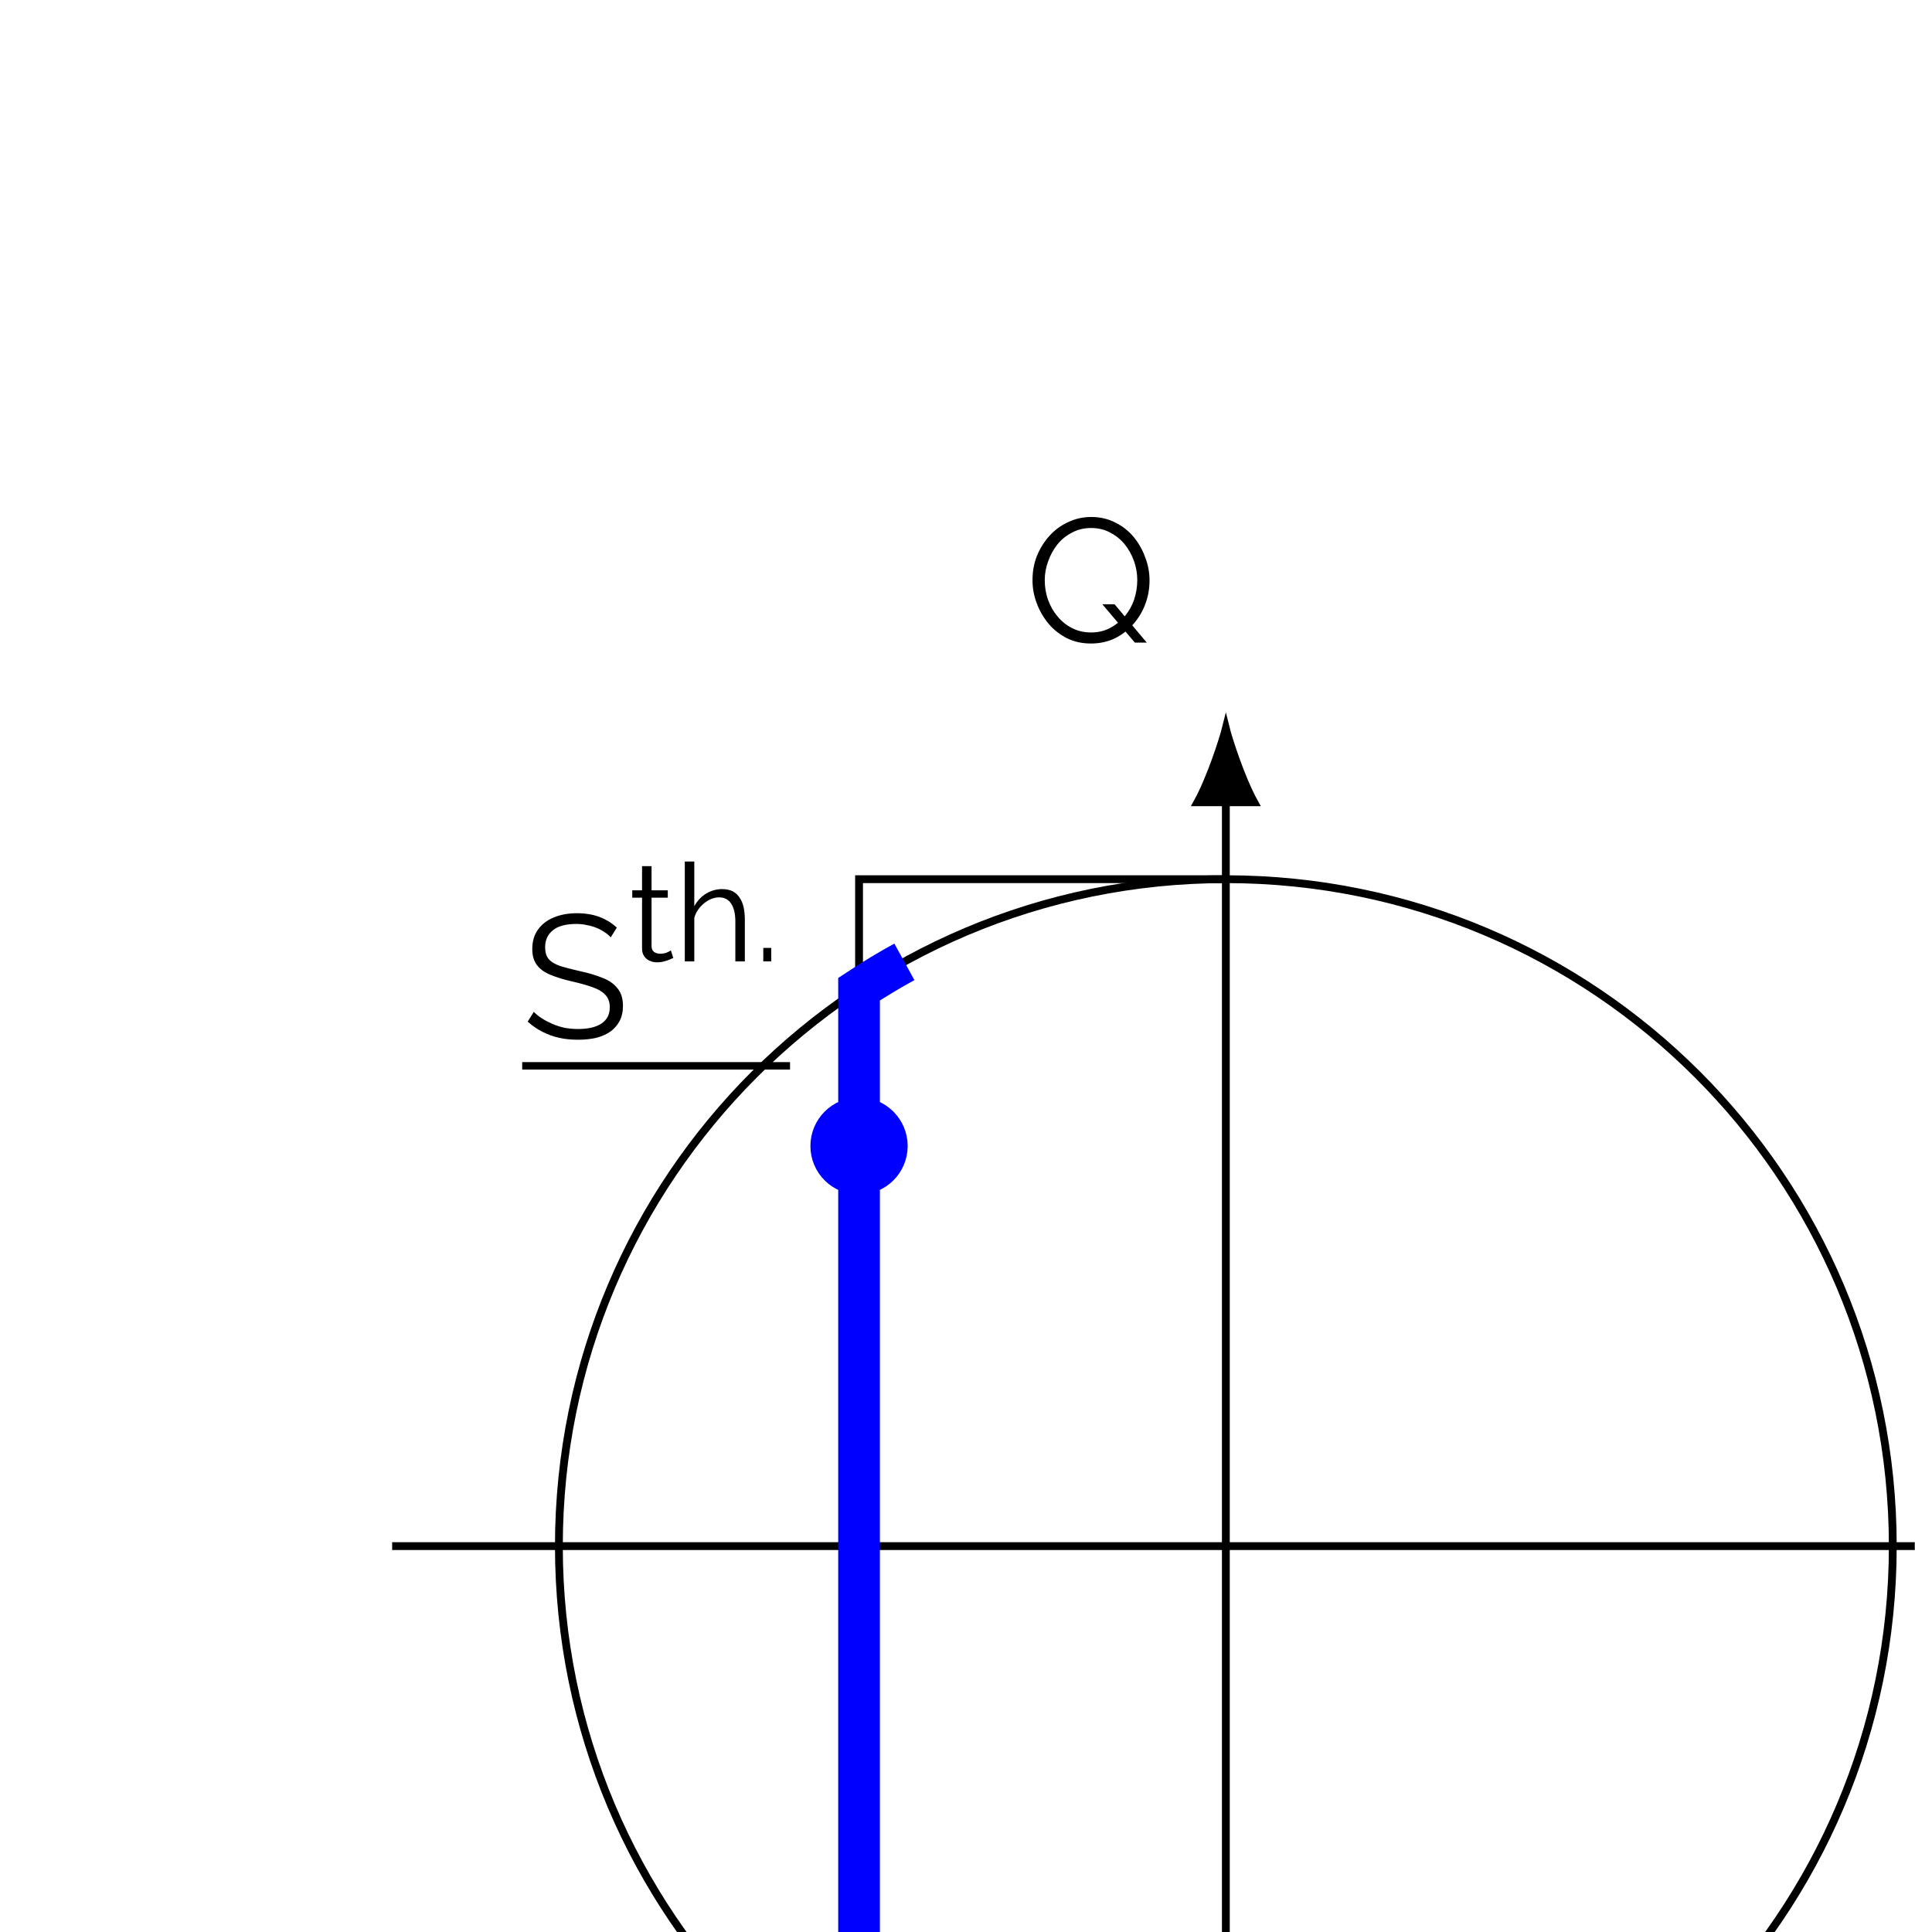
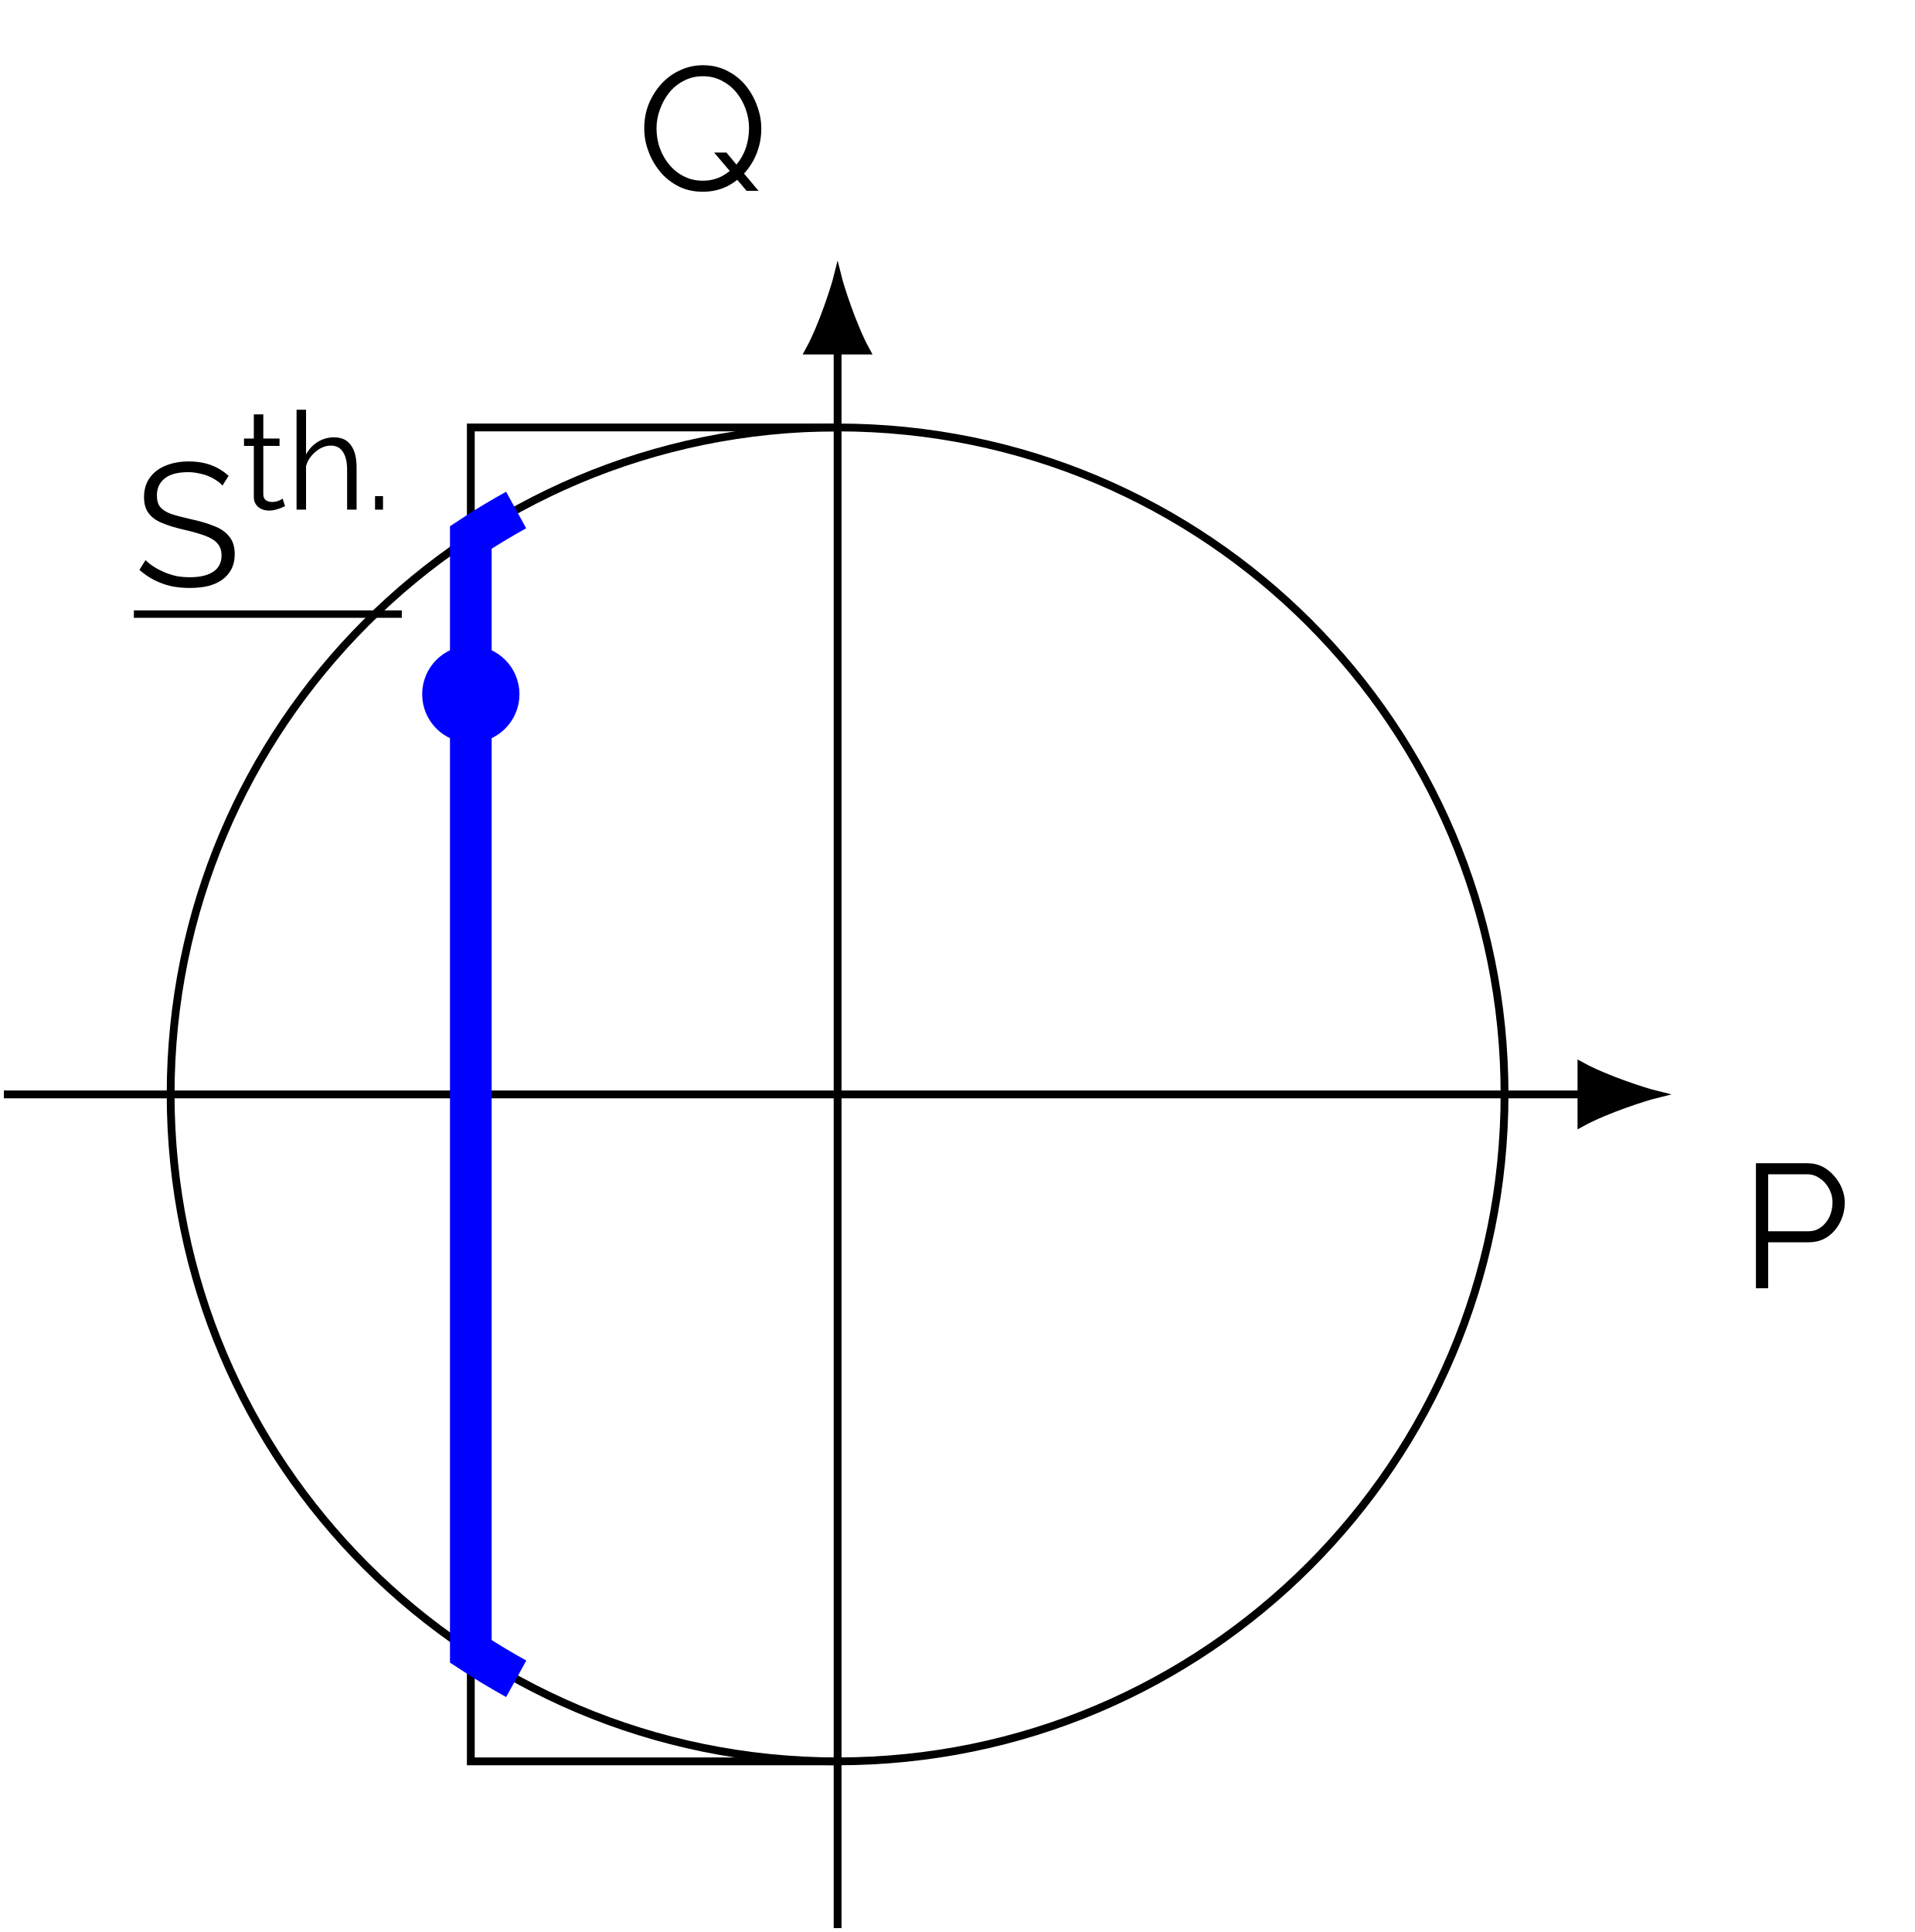
<svg xmlns="http://www.w3.org/2000/svg" xmlns:xlink="http://www.w3.org/1999/xlink" width="97.656pt" height="98.535pt" viewBox="0 0 97.656 98.535" version="1.1">
  <defs>
    <g>
      <symbol overflow="visible" id="glyph0-0">
        <path style="stroke:none;" d="M 5 -0.266 C 5 -0.086 4.898 0 4.703 0 L 0.688 0 C 0.594 0 0.531 -0.016 0.5 -0.047 C 0.469 -0.086 0.453 -0.145 0.453 -0.219 L 0.453 -6.156 C 0.453 -6.301 0.508 -6.375 0.625 -6.375 L 4.844 -6.375 C 4.945 -6.375 5 -6.305 5 -6.172 Z M 4.531 -0.656 L 4.531 -5.766 C 4.531 -5.867 4.488 -5.922 4.406 -5.922 L 1.062 -5.922 C 0.969 -5.922 0.922 -5.863 0.922 -5.75 L 0.922 -0.641 C 0.922 -0.578 0.93 -0.531 0.953 -0.5 C 0.984 -0.469 1.039 -0.453 1.125 -0.453 L 4.281 -0.453 C 4.445 -0.453 4.531 -0.52 4.531 -0.656 Z M 4.281 -0.25 L 0.641 -6 L 1.109 -6.25 L 4.828 -0.297 Z M 4.281 -0.25 " />
      </symbol>
      <symbol overflow="visible" id="glyph0-1">
+         <path style="stroke:none;" d="M 0.797 0 L 0.797 -6.375 L 3.438 -6.375 C 3.707 -6.375 3.957 -6.316 4.188 -6.203 C 4.414 -6.086 4.613 -5.93 4.781 -5.734 C 4.957 -5.535 5.094 -5.316 5.188 -5.078 C 5.281 -4.848 5.328 -4.613 5.328 -4.375 C 5.328 -4.02 5.25 -3.688 5.094 -3.375 C 4.945 -3.07 4.734 -2.82 4.453 -2.625 C 4.18 -2.438 3.859 -2.344 3.484 -2.344 L 1.422 -2.344 L 1.422 0 Z M 1.422 -2.906 L 3.469 -2.906 C 3.719 -2.906 3.93 -2.973 4.109 -3.109 C 4.297 -3.242 4.441 -3.422 4.547 -3.641 C 4.648 -3.867 4.703 -4.113 4.703 -4.375 C 4.703 -4.633 4.641 -4.875 4.516 -5.094 C 4.398 -5.312 4.242 -5.484 4.047 -5.609 C 3.859 -5.742 3.645 -5.812 3.406 -5.812 L 1.422 -5.812 Z M 1.422 -2.906 " />
+       </symbol>
+       <symbol overflow="visible" id="glyph0-2">
        <path style="stroke:none;" d="M 3.359 0.047 C 2.91 0.047 2.504 -0.039 2.141 -0.219 C 1.773 -0.406 1.461 -0.648 1.203 -0.953 C 0.941 -1.266 0.738 -1.613 0.594 -2 C 0.445 -2.383 0.375 -2.781 0.375 -3.188 C 0.375 -3.613 0.445 -4.02 0.594 -4.406 C 0.75 -4.789 0.961 -5.133 1.234 -5.438 C 1.504 -5.738 1.82 -5.973 2.188 -6.141 C 2.551 -6.316 2.945 -6.406 3.375 -6.406 C 3.82 -6.406 4.227 -6.312 4.594 -6.125 C 4.957 -5.945 5.27 -5.703 5.531 -5.391 C 5.789 -5.078 5.988 -4.727 6.125 -4.344 C 6.27 -3.969 6.344 -3.578 6.344 -3.172 C 6.344 -2.742 6.27 -2.336 6.125 -1.953 C 5.977 -1.566 5.77 -1.223 5.5 -0.922 C 5.227 -0.617 4.91 -0.379 4.547 -0.203 C 4.18 -0.035 3.785 0.047 3.359 0.047 Z M 3.359 -0.516 C 3.723 -0.516 4.051 -0.594 4.344 -0.75 C 4.633 -0.906 4.883 -1.109 5.094 -1.359 C 5.301 -1.609 5.457 -1.891 5.562 -2.203 C 5.664 -2.523 5.719 -2.852 5.719 -3.188 C 5.719 -3.531 5.66 -3.859 5.547 -4.172 C 5.43 -4.492 5.27 -4.781 5.062 -5.031 C 4.852 -5.281 4.602 -5.477 4.312 -5.625 C 4.031 -5.77 3.711 -5.844 3.359 -5.844 C 3.004 -5.844 2.68 -5.766 2.391 -5.609 C 2.098 -5.461 1.848 -5.258 1.641 -5 C 1.441 -4.75 1.285 -4.461 1.172 -4.141 C 1.055 -3.828 1 -3.508 1 -3.188 C 1 -2.832 1.055 -2.492 1.172 -2.172 C 1.285 -1.859 1.445 -1.578 1.656 -1.328 C 1.863 -1.078 2.113 -0.879 2.406 -0.734 C 2.695 -0.586 3.016 -0.516 3.359 -0.516 Z M 3.938 -1.953 L 4.562 -1.953 L 6.203 0 L 5.594 0 Z M 3.938 -1.953 " />
      </symbol>
-       <symbol overflow="visible" id="glyph0-2">
+       <symbol overflow="visible" id="glyph0-3">
        <path style="stroke:none;" d="M 4.516 -5.172 C 4.43 -5.273 4.328 -5.363 4.203 -5.438 C 4.086 -5.52 3.953 -5.594 3.797 -5.656 C 3.648 -5.719 3.488 -5.766 3.312 -5.797 C 3.145 -5.836 2.969 -5.859 2.781 -5.859 C 2.227 -5.859 1.82 -5.75 1.562 -5.531 C 1.301 -5.32 1.172 -5.035 1.172 -4.672 C 1.172 -4.422 1.227 -4.223 1.344 -4.078 C 1.469 -3.93 1.66 -3.812 1.922 -3.719 C 2.191 -3.633 2.531 -3.547 2.938 -3.453 C 3.383 -3.359 3.77 -3.242 4.094 -3.109 C 4.426 -2.984 4.68 -2.805 4.859 -2.578 C 5.047 -2.359 5.141 -2.055 5.141 -1.672 C 5.141 -1.379 5.082 -1.125 4.969 -0.906 C 4.852 -0.688 4.691 -0.504 4.484 -0.359 C 4.285 -0.223 4.047 -0.117 3.766 -0.047 C 3.484 0.016 3.176 0.047 2.844 0.047 C 2.508 0.047 2.191 0.016 1.891 -0.047 C 1.586 -0.117 1.301 -0.223 1.031 -0.359 C 0.77 -0.492 0.52 -0.664 0.281 -0.875 L 0.594 -1.375 C 0.707 -1.258 0.844 -1.148 1 -1.047 C 1.164 -0.941 1.344 -0.848 1.531 -0.766 C 1.727 -0.68 1.938 -0.613 2.156 -0.562 C 2.383 -0.52 2.617 -0.5 2.859 -0.5 C 3.367 -0.5 3.766 -0.594 4.047 -0.781 C 4.328 -0.969 4.469 -1.242 4.469 -1.609 C 4.469 -1.867 4.395 -2.078 4.25 -2.234 C 4.113 -2.391 3.898 -2.52 3.609 -2.625 C 3.328 -2.727 2.977 -2.828 2.562 -2.922 C 2.113 -3.023 1.738 -3.141 1.438 -3.266 C 1.133 -3.391 0.906 -3.555 0.75 -3.766 C 0.594 -3.973 0.516 -4.242 0.516 -4.578 C 0.516 -4.973 0.613 -5.305 0.812 -5.578 C 1.008 -5.848 1.273 -6.051 1.609 -6.188 C 1.953 -6.332 2.348 -6.406 2.797 -6.406 C 3.066 -6.406 3.32 -6.379 3.562 -6.328 C 3.812 -6.273 4.039 -6.191 4.25 -6.078 C 4.457 -5.973 4.648 -5.836 4.828 -5.672 Z M 4.516 -5.172 " />
      </symbol>
      <symbol overflow="visible" id="glyph1-0">
        <path style="stroke:none;" d="M 3.891 -0.203 C 3.891 -0.066 3.812 0 3.656 0 L 0.531 0 C 0.457 0 0.406 -0.008 0.375 -0.031 C 0.352 -0.062 0.344 -0.109 0.344 -0.172 L 0.344 -4.781 C 0.344 -4.895 0.391 -4.953 0.484 -4.953 L 3.766 -4.953 C 3.848 -4.953 3.891 -4.898 3.891 -4.797 Z M 3.531 -0.516 L 3.531 -4.469 C 3.531 -4.551 3.492 -4.594 3.422 -4.594 L 0.828 -4.594 C 0.742 -4.594 0.703 -4.551 0.703 -4.469 L 0.703 -0.5 C 0.703 -0.445 0.711 -0.406 0.734 -0.375 C 0.766 -0.352 0.812 -0.344 0.875 -0.344 L 3.328 -0.344 C 3.461 -0.344 3.531 -0.398 3.531 -0.516 Z M 3.328 -0.188 L 0.5 -4.656 L 0.859 -4.844 L 3.75 -0.234 Z M 3.328 -0.188 " />
      </symbol>
      <symbol overflow="visible" id="glyph1-1">
        <path style="stroke:none;" d="M 2.266 -0.172 C 2.223 -0.16 2.16 -0.133 2.078 -0.094 C 2.004 -0.062 1.91 -0.031 1.797 0 C 1.691 0.031 1.57 0.047 1.438 0.047 C 1.301 0.047 1.176 0.02 1.062 -0.031 C 0.945 -0.082 0.852 -0.16 0.781 -0.266 C 0.707 -0.367 0.672 -0.5 0.672 -0.656 L 0.672 -3.25 L 0.172 -3.25 L 0.172 -3.625 L 0.672 -3.625 L 0.672 -4.859 L 1.156 -4.859 L 1.156 -3.625 L 1.984 -3.625 L 1.984 -3.25 L 1.156 -3.25 L 1.156 -0.781 C 1.156 -0.656 1.195 -0.555 1.281 -0.484 C 1.375 -0.422 1.477 -0.391 1.594 -0.391 C 1.719 -0.391 1.832 -0.41 1.938 -0.453 C 2.051 -0.504 2.117 -0.539 2.141 -0.562 Z M 2.266 -0.172 " />
      </symbol>
      <symbol overflow="visible" id="glyph1-2">
        <path style="stroke:none;" d="M 3.578 0 L 3.094 0 L 3.094 -2.031 C 3.094 -2.438 3.02 -2.742 2.875 -2.953 C 2.738 -3.16 2.535 -3.266 2.266 -3.266 C 2.086 -3.266 1.91 -3.219 1.734 -3.125 C 1.566 -3.031 1.414 -2.906 1.281 -2.75 C 1.145 -2.594 1.051 -2.414 1 -2.219 L 1 0 L 0.516 0 L 0.516 -5.094 L 1 -5.094 L 1 -2.812 C 1.145 -3.082 1.344 -3.297 1.594 -3.453 C 1.852 -3.609 2.129 -3.688 2.422 -3.688 C 2.629 -3.688 2.805 -3.648 2.953 -3.578 C 3.098 -3.504 3.219 -3.395 3.312 -3.25 C 3.406 -3.113 3.473 -2.953 3.516 -2.766 C 3.555 -2.578 3.578 -2.363 3.578 -2.125 Z M 3.578 0 " />
      </symbol>
      <symbol overflow="visible" id="glyph1-3">
        <path style="stroke:none;" d="M 0.453 0 L 0.453 -0.688 L 0.859 -0.688 L 0.859 0 Z M 0.453 0 " />
      </symbol>
    </g>
    <clipPath id="clip1">
-       <path d="M 19 23 L 97.656 23 L 97.656 98.535 L 19 98.535 Z M 19 23 " />
+       <path d="M 42 17 L 43 17 L 43 98.535 L 42 98.535 Z M 42 17 " />
    </clipPath>
    <clipPath id="clip2">
-       <path d="M 22 39 L 97.656 39 L 97.656 98.535 L 22 98.535 Z M 22 39 " />
-     </clipPath>
-     <clipPath id="clip3">
-       <path d="M 19 78 L 97.656 78 L 97.656 80 L 19 80 Z M 19 78 " />
-     </clipPath>
-     <clipPath id="clip4">
-       <path d="M 94 71 L 97.656 71 L 97.656 86 L 94 86 Z M 94 71 " />
-     </clipPath>
-     <clipPath id="clip5">
-       <path d="M 62 40 L 63 40 L 63 98.535 L 62 98.535 Z M 62 40 " />
-     </clipPath>
-     <clipPath id="clip6">
-       <path d="M 43 44 L 63 44 L 63 98.535 L 43 98.535 Z M 43 44 " />
-     </clipPath>
-     <clipPath id="clip7">
-       <path d="M 13 18 L 77 18 L 77 98.535 L 13 98.535 Z M 13 18 " />
+       <path d="M 0 0 L 57 0 L 57 98.535 L 0 98.535 Z M 0 0 " />
    </clipPath>
  </defs>
  <g id="surface1">
+     <path style=" stroke:none;fill-rule:nonzero;fill:rgb(100%,100%,100%);fill-opacity:1;" d="M 0 98.535 L 0 0 L 97.656 0 L 97.656 98.535 Z M 0 98.535 " />
+     <path style="fill:none;stroke-width:0.399;stroke-linecap:butt;stroke-linejoin:miter;stroke:rgb(0%,0%,0%);stroke-opacity:1;stroke-miterlimit:10;" d="M 34.015 -0 C 34.015 18.789 18.785 34.015 -0 34.015 C -18.785 34.015 -34.016 18.789 -34.016 -0 C -34.016 -18.786 -18.785 -34.016 -0 -34.016 C 18.785 -34.016 34.015 -18.786 34.015 -0 Z M 34.015 -0 " transform="matrix(1,0,0,-1,42.719,55.816)" />
+     <path style="fill:none;stroke-width:0.399;stroke-linecap:butt;stroke-linejoin:miter;stroke:rgb(0%,0%,0%);stroke-opacity:1;stroke-miterlimit:10;" d="M -42.52 -0 L 37.937 -0 " transform="matrix(1,0,0,-1,42.719,55.816)" />
+     <path style="fill-rule:nonzero;fill:rgb(0%,0%,0%);fill-opacity:1;stroke-width:0.399;stroke-linecap:butt;stroke-linejoin:miter;stroke:rgb(0%,0%,0%);stroke-opacity:1;stroke-miterlimit:10;" d="M 3.762 -0 C 3.301 0.113 1.269 0.75 -0 1.445 L -0 -1.446 C 1.269 -0.75 3.301 -0.114 3.762 -0 Z M 3.762 -0 " transform="matrix(1,0,0,-1,80.65635,55.816)" />
+     <g style="fill:rgb(0%,0%,0%);fill-opacity:1;">
+       <use xlink:href="#glyph0-1" x="88.758" y="65.702" />
+     </g>
    <g clip-path="url(#clip1)" clip-rule="nonzero">
-       <path style=" stroke:none;fill-rule:nonzero;fill:rgb(100%,100%,100%);fill-opacity:1;" d="M 19.801 121.578 L 19.801 23.039 L 117.457 23.039 L 117.457 121.578 Z M 19.801 121.578 " />
+       <path style="fill:none;stroke-width:0.399;stroke-linecap:butt;stroke-linejoin:miter;stroke:rgb(0%,0%,0%);stroke-opacity:1;stroke-miterlimit:10;" d="M -0 -42.52 L -0 37.937 " transform="matrix(1,0,0,-1,42.719,55.816)" />
    </g>
-     <g clip-path="url(#clip2)" clip-rule="nonzero">
-       <path style="fill:none;stroke-width:0.399;stroke-linecap:butt;stroke-linejoin:miter;stroke:rgb(0%,0%,0%);stroke-opacity:1;stroke-miterlimit:10;" d="M 34.015 0.002 C 34.015 18.787 18.789 34.017 -0 34.017 C -18.786 34.017 -34.016 18.787 -34.016 0.002 C -34.016 -18.788 -18.786 -34.018 -0 -34.018 C 18.789 -34.018 34.015 -18.788 34.015 0.002 Z M 34.015 0.002 " transform="matrix(1,0,0,-1,62.52,78.857)" />
-     </g>
-     <g clip-path="url(#clip3)" clip-rule="nonzero">
-       <path style="fill:none;stroke-width:0.399;stroke-linecap:butt;stroke-linejoin:miter;stroke:rgb(0%,0%,0%);stroke-opacity:1;stroke-miterlimit:10;" d="M -42.52 0.002 L 37.937 0.002 " transform="matrix(1,0,0,-1,62.52,78.857)" />
-     </g>
-     <g clip-path="url(#clip4)" clip-rule="nonzero">
-       <path style="fill:none;stroke-width:0.399;stroke-linecap:butt;stroke-linejoin:miter;stroke:rgb(0%,0%,0%);stroke-opacity:1;stroke-miterlimit:10;" d="M 3.761 0.002 C 3.3 0.111 1.269 0.752 -0 1.447 L -0 -1.448 C 1.269 -0.752 3.3 -0.112 3.761 0.002 Z M 3.761 0.002 " transform="matrix(1,0,0,-1,100.4574,78.857)" />
-     </g>
-     <g clip-path="url(#clip5)" clip-rule="nonzero">
-       <path style="fill:none;stroke-width:0.399;stroke-linecap:butt;stroke-linejoin:miter;stroke:rgb(0%,0%,0%);stroke-opacity:1;stroke-miterlimit:10;" d="M -0 -42.522 L -0 37.939 " transform="matrix(1,0,0,-1,62.52,78.857)" />
-     </g>
-     <path style="fill-rule:nonzero;fill:rgb(0%,0%,0%);fill-opacity:1;stroke-width:0.399;stroke-linecap:butt;stroke-linejoin:miter;stroke:rgb(0%,0%,0%);stroke-opacity:1;stroke-miterlimit:10;" d="M 3.759 0 C 3.299 0.114 1.267 0.75 0.002 1.446 L 0.002 -1.445 C 1.267 -0.75 3.299 -0.113 3.759 0 Z M 3.759 0 " transform="matrix(0,-1,-1,0,62.52,40.91965)" />
+     <path style="fill-rule:nonzero;fill:rgb(0%,0%,0%);fill-opacity:1;stroke-width:0.399;stroke-linecap:butt;stroke-linejoin:miter;stroke:rgb(0%,0%,0%);stroke-opacity:1;stroke-miterlimit:10;" d="M 3.761 0 C 3.301 0.114 1.269 0.75 -0 1.446 L -0 -1.445 C 1.269 -0.75 3.301 -0.113 3.761 0 Z M 3.761 0 " transform="matrix(0,-1,-1,0,42.719,17.87865)" />
    <g style="fill:rgb(0%,0%,0%);fill-opacity:1;">
-       <use xlink:href="#glyph0-1" x="52.284" y="32.773" />
+       <use xlink:href="#glyph0-2" x="32.483" y="9.732" />
    </g>
    <g style="fill:rgb(0%,0%,0%);fill-opacity:1;">
-       <use xlink:href="#glyph0-2" x="26.631" y="52.981" />
+       <use xlink:href="#glyph0-3" x="6.83" y="29.94" />
    </g>
    <g style="fill:rgb(0%,0%,0%);fill-opacity:1;">
-       <use xlink:href="#glyph1-1" x="32.074" y="49.033" />
-       <use xlink:href="#glyph1-2" x="34.41" y="49.033" />
-       <use xlink:href="#glyph1-3" x="38.476" y="49.033" />
+       <use xlink:href="#glyph1-1" x="12.273" y="25.992" />
+       <use xlink:href="#glyph1-2" x="14.609" y="25.992" />
+       <use xlink:href="#glyph1-3" x="18.675" y="25.992" />
    </g>
-     <path style="fill:none;stroke-width:0.379;stroke-linecap:butt;stroke-linejoin:miter;stroke:rgb(0%,0%,0%);stroke-opacity:1;stroke-miterlimit:10;" d="M 0.002 0.001 L 13.662 0.001 " transform="matrix(1,0,0,-1,26.631,54.36)" />
-     <g clip-path="url(#clip6)" clip-rule="nonzero">
-       <path style="fill:none;stroke-width:0.399;stroke-linecap:butt;stroke-linejoin:miter;stroke:rgb(0%,0%,0%);stroke-opacity:1;stroke-miterlimit:10;" d="M -0 -34.018 L -18.707 -34.018 L -18.707 34.017 L -0 34.017 " transform="matrix(1,0,0,-1,62.52,78.857)" />
+     <path style="fill:none;stroke-width:0.379;stroke-linecap:butt;stroke-linejoin:miter;stroke:rgb(0%,0%,0%);stroke-opacity:1;stroke-miterlimit:10;" d="M -0.002 -0.001 L 13.662 -0.001 " transform="matrix(1,0,0,-1,6.83,31.319)" />
+     <path style="fill:none;stroke-width:0.399;stroke-linecap:butt;stroke-linejoin:miter;stroke:rgb(0%,0%,0%);stroke-opacity:1;stroke-miterlimit:10;" d="M -0 -34.016 L -18.707 -34.016 L -18.707 34.015 L -0 34.015 " transform="matrix(1,0,0,-1,42.719,55.816)" />
+     <g clip-path="url(#clip2)" clip-rule="nonzero">
+       <path style="fill:none;stroke-width:2.126;stroke-linecap:butt;stroke-linejoin:miter;stroke:rgb(0%,0%,100%);stroke-opacity:1;stroke-miterlimit:10;" d="M -16.391 -29.805 C -17.18 -29.368 -17.957 -28.903 -18.707 -28.407 L -18.707 28.406 C -17.957 28.902 -17.184 29.371 -16.395 29.804 " transform="matrix(1,0,0,-1,42.719,55.816)" />
    </g>
-     <g clip-path="url(#clip7)" clip-rule="nonzero">
-       <path style="fill:none;stroke-width:2.126;stroke-linecap:butt;stroke-linejoin:miter;stroke:rgb(0%,0%,100%);stroke-opacity:1;stroke-miterlimit:10;" d="M -16.391 -29.803 C -17.18 -29.37 -17.957 -28.901 -18.707 -28.409 L -18.707 28.408 C -17.957 28.904 -17.184 29.369 -16.395 29.802 " transform="matrix(1,0,0,-1,62.52,78.857)" />
-     </g>
-     <path style="fill-rule:nonzero;fill:rgb(0%,0%,100%);fill-opacity:1;stroke-width:2.126;stroke-linecap:butt;stroke-linejoin:miter;stroke:rgb(0%,0%,100%);stroke-opacity:1;stroke-miterlimit:10;" d="M -17.29 20.408 C -17.29 21.193 -17.926 21.826 -18.707 21.826 C -19.493 21.826 -20.125 21.193 -20.125 20.408 C -20.125 19.627 -19.493 18.994 -18.707 18.994 C -17.926 18.994 -17.29 19.627 -17.29 20.408 Z M -17.29 20.408 " transform="matrix(1,0,0,-1,62.52,78.857)" />
+     <path style="fill-rule:nonzero;fill:rgb(0%,0%,100%);fill-opacity:1;stroke-width:2.126;stroke-linecap:butt;stroke-linejoin:miter;stroke:rgb(0%,0%,100%);stroke-opacity:1;stroke-miterlimit:10;" d="M -17.289 20.41 C -17.289 21.191 -17.926 21.828 -18.707 21.828 C -19.492 21.828 -20.125 21.191 -20.125 20.41 C -20.125 19.628 -19.492 18.992 -18.707 18.992 C -17.926 18.992 -17.289 19.628 -17.289 20.41 Z M -17.289 20.41 " transform="matrix(1,0,0,-1,42.719,55.816)" />
  </g>
</svg>
